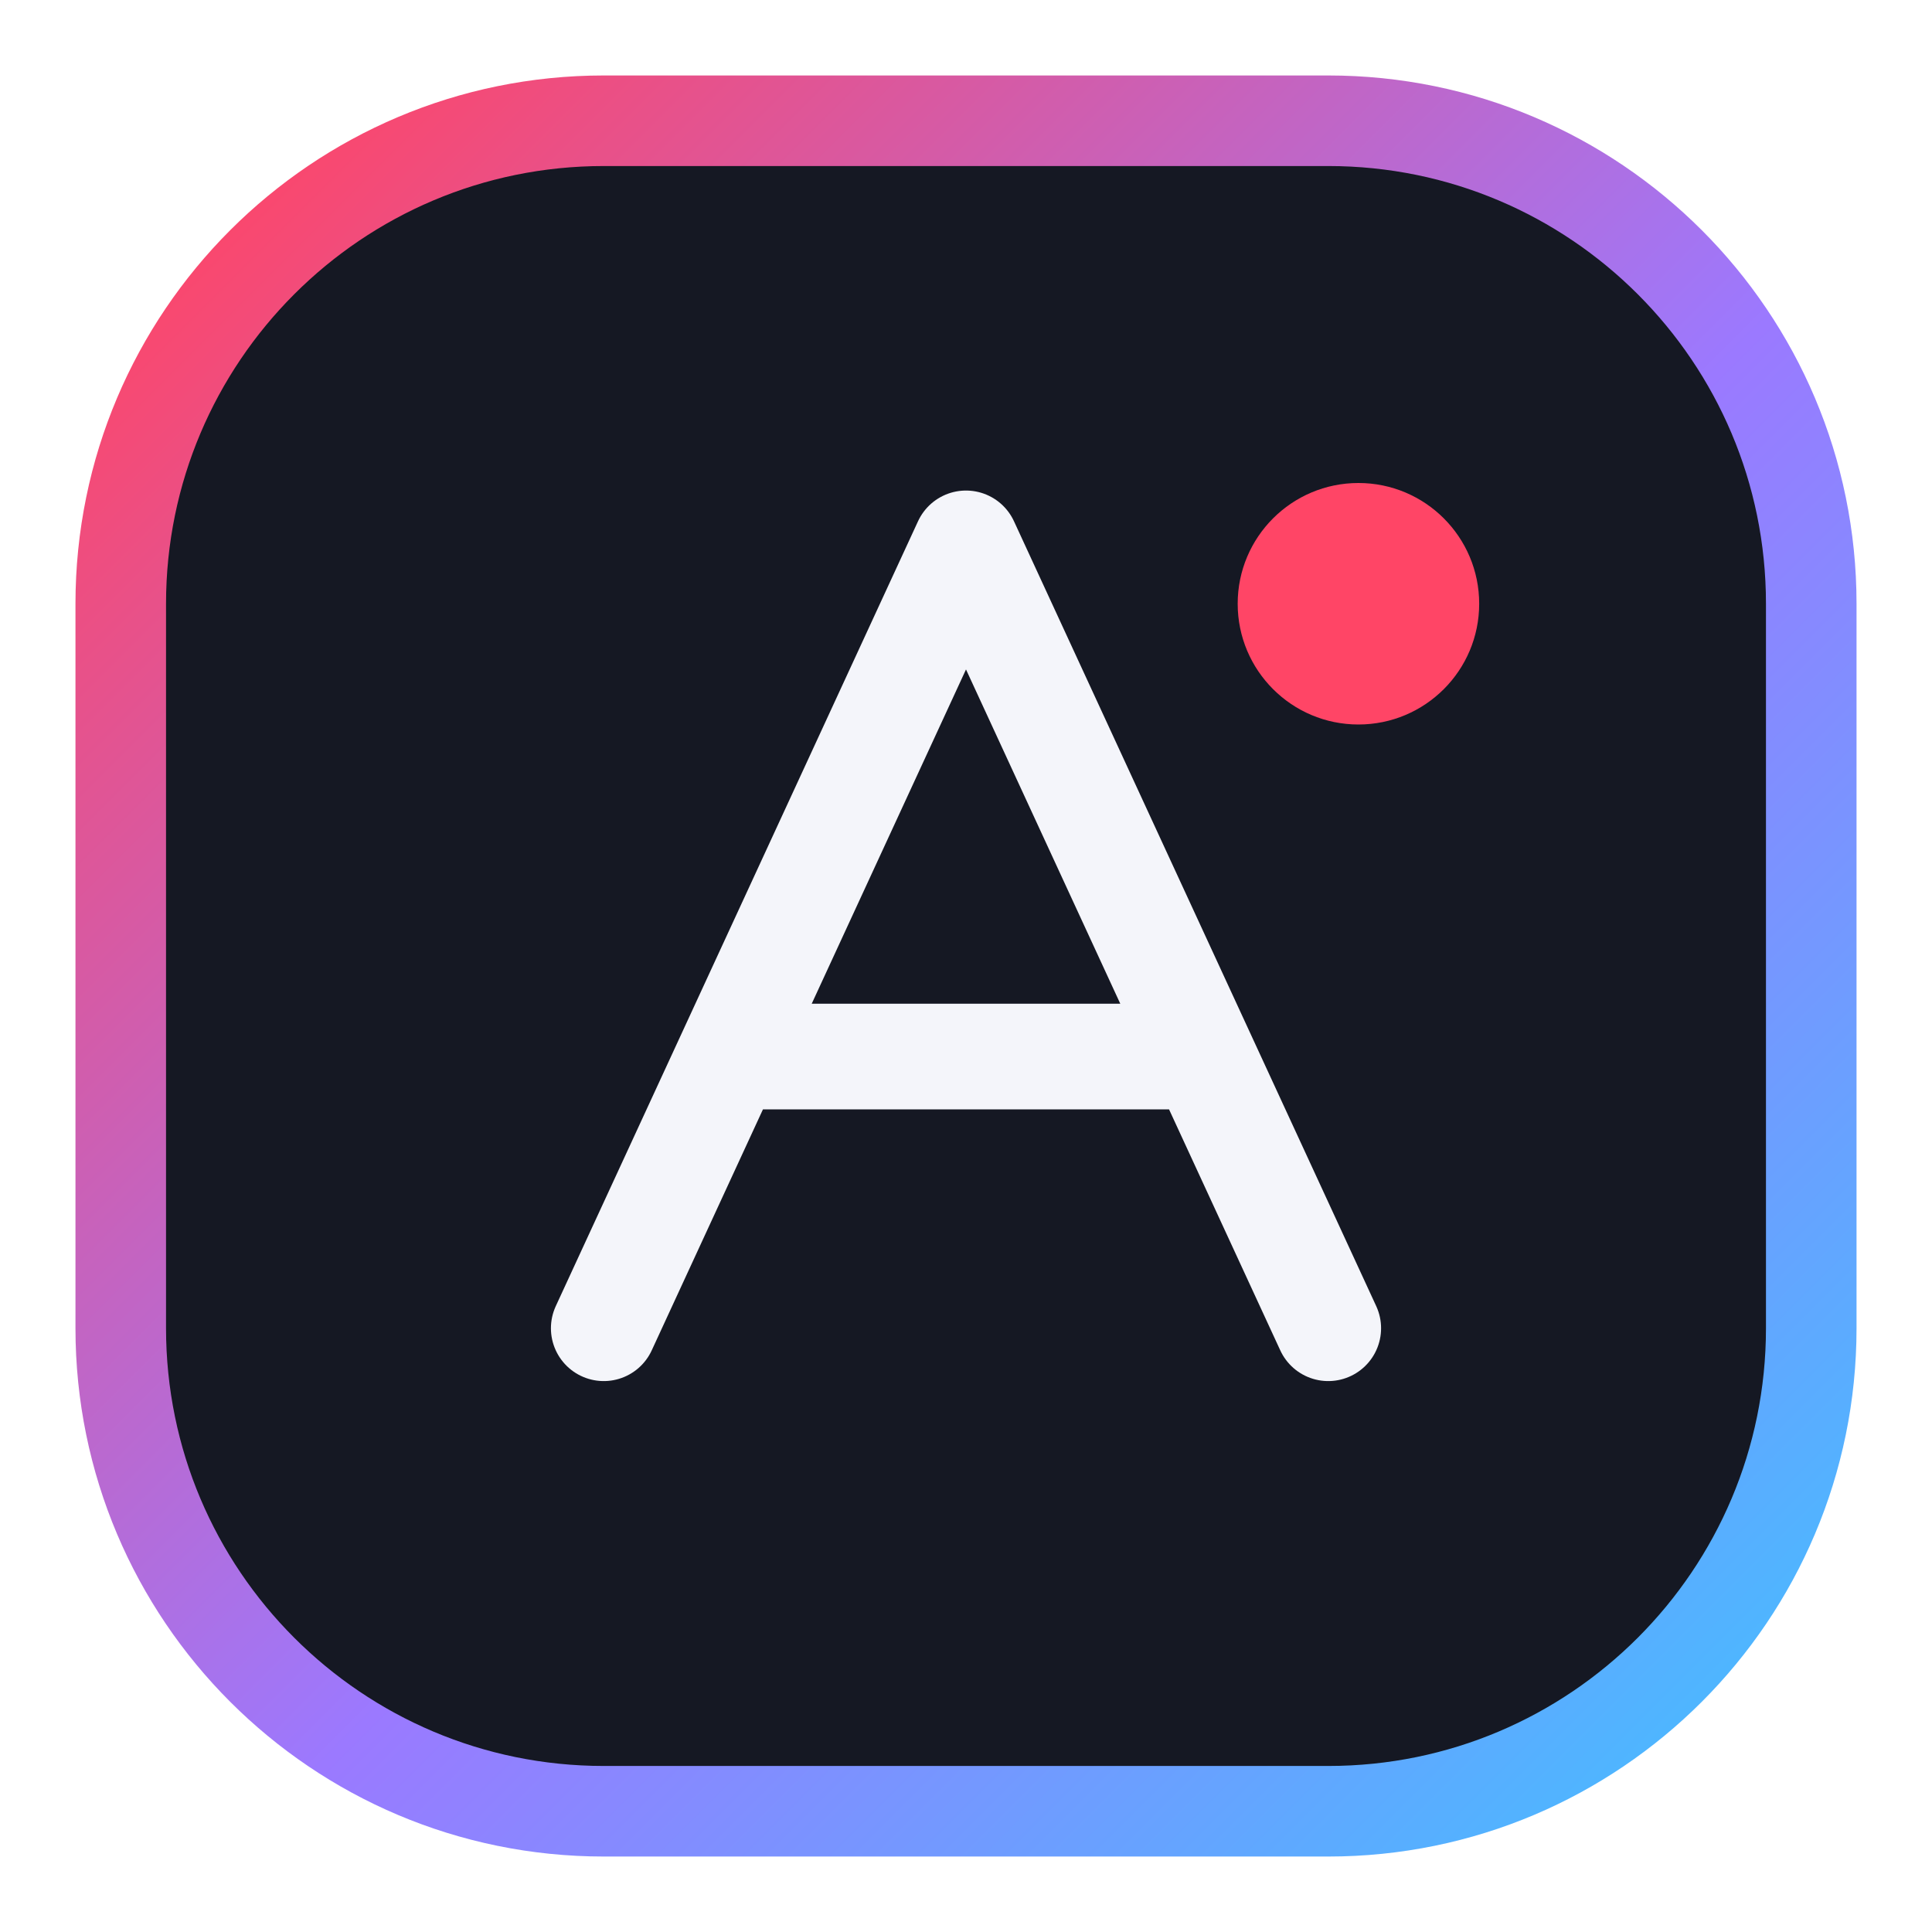
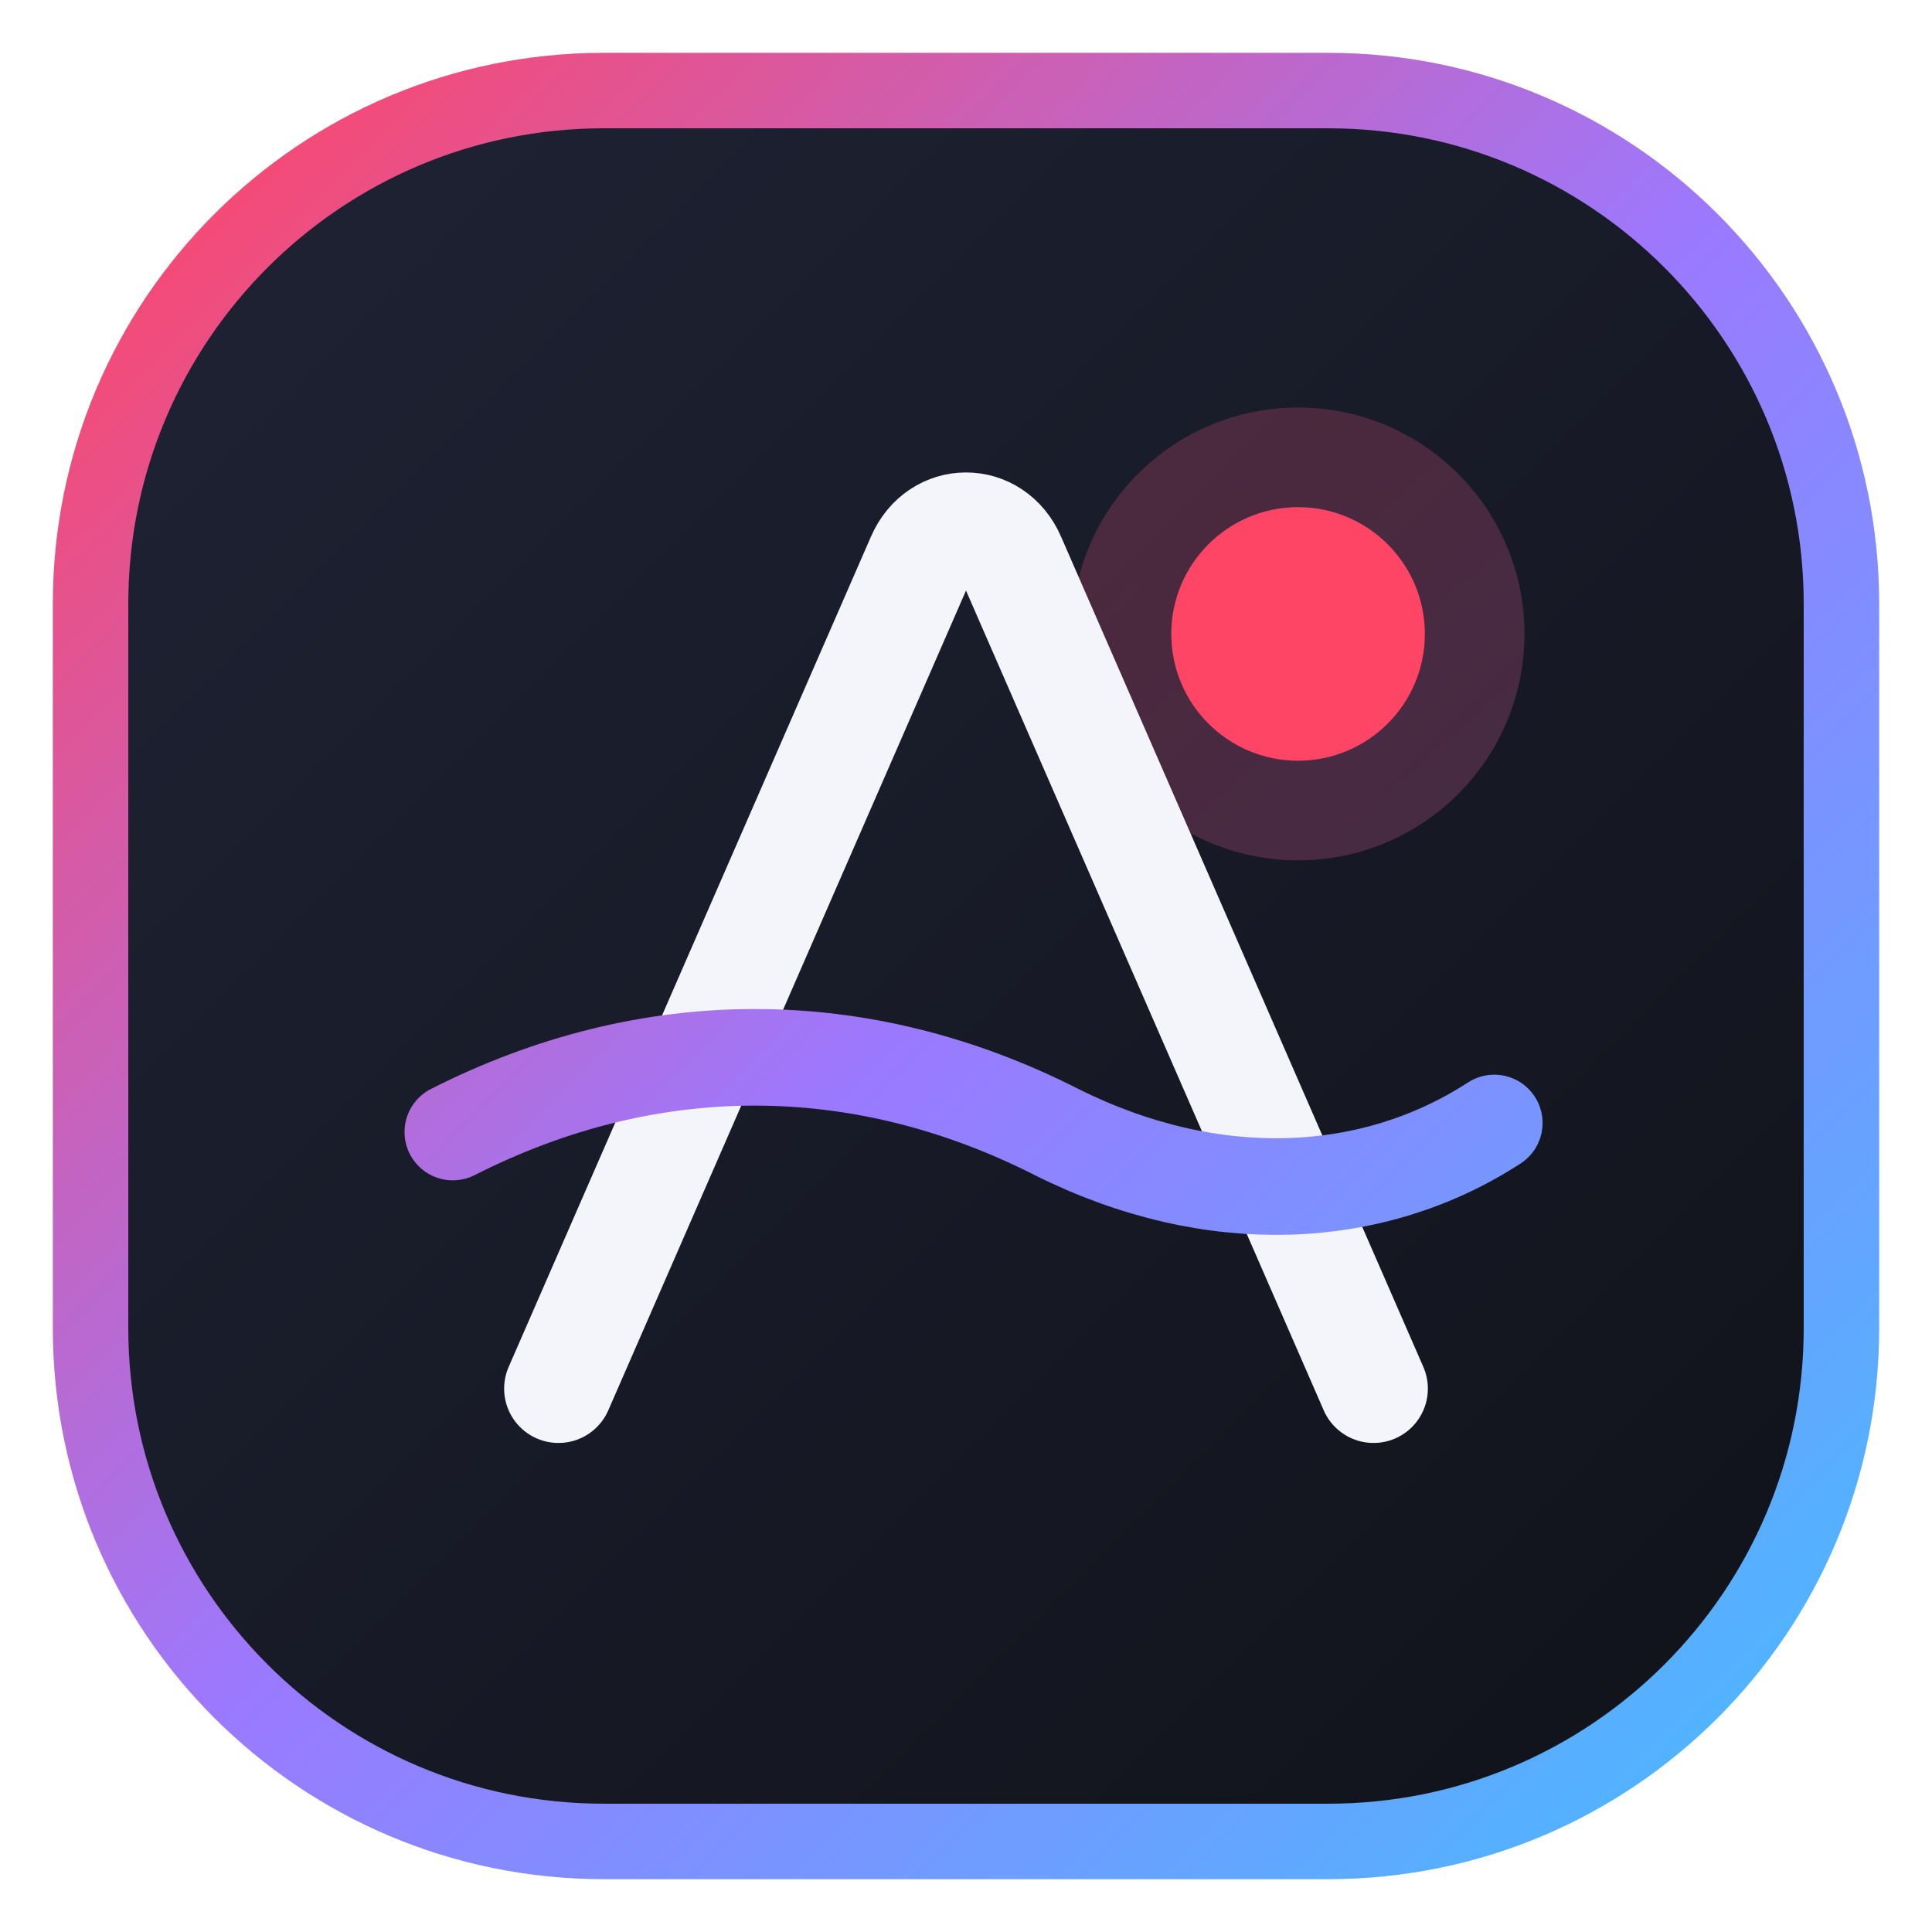
<svg xmlns="http://www.w3.org/2000/svg" viewBox="0 0 64 64" fill="none">
  <defs>
-     <linearGradient id="aeriqGrad" x1="6" y1="6" x2="58" y2="58" gradientUnits="userSpaceOnUse">
+     <linearGradient id="aeriqBgGrad" x1="6" y1="6" x2="58" y2="58" gradientUnits="userSpaceOnUse">
+       <stop offset="0%" stop-color="#1E2233" />
+       <stop offset="100%" stop-color="#11131B" />
+     </linearGradient>
+     <linearGradient id="aeriqStrokeGrad" x1="4" y1="4" x2="60" y2="60" gradientUnits="userSpaceOnUse">
      <stop offset="0%" stop-color="#FF4566" />
-       <stop offset="55%" stop-color="#9B79FF" />
+       <stop offset="50%" stop-color="#9B79FF" />
      <stop offset="100%" stop-color="#49BAFF" />
    </linearGradient>
+     <linearGradient id="aeriqRayGrad" x1="18" y1="16" x2="46" y2="48" gradientUnits="userSpaceOnUse">
+       <stop offset="0%" stop-color="#FF4566" />
+       <stop offset="100%" stop-color="#F17BD2" />
+     </linearGradient>
  </defs>
-   <rect x="4" y="4" width="56" height="56" rx="16" fill="#151823" stroke="url(#aeriqGrad)" stroke-width="3" />
-   <path d="M20 44L32 18L44 44M24.5 35H39.5" stroke="#F4F5FA" stroke-width="3.5" stroke-linecap="round" stroke-linejoin="round" />
-   <circle cx="45" cy="20" r="4" fill="#FF4566" />
+   <rect x="3" y="3" width="58" height="58" rx="17" fill="url(#aeriqBgGrad)" stroke="url(#aeriqStrokeGrad)" stroke-width="2.5" />
+   <circle cx="43" cy="21" r="7.5" fill="url(#aeriqRayGrad)" fill-opacity="0.22" />
+   <circle cx="43" cy="21" r="4.2" fill="#FF4566" />
+   <path d="M18.5 46L30.5 18.5C31.1 17.1 32.9 17.1 33.5 18.5L45.5 46" stroke="#F4F5FA" stroke-width="3.6" stroke-linecap="round" stroke-linejoin="round" />
+   <path d="M15 37.5C21.5 34.2 28.5 34.2 35 37.5C40.2 40.1 45.5 39.8 49.5 37.2" stroke="url(#aeriqStrokeGrad)" stroke-width="3.2" stroke-linecap="round" />
</svg>
